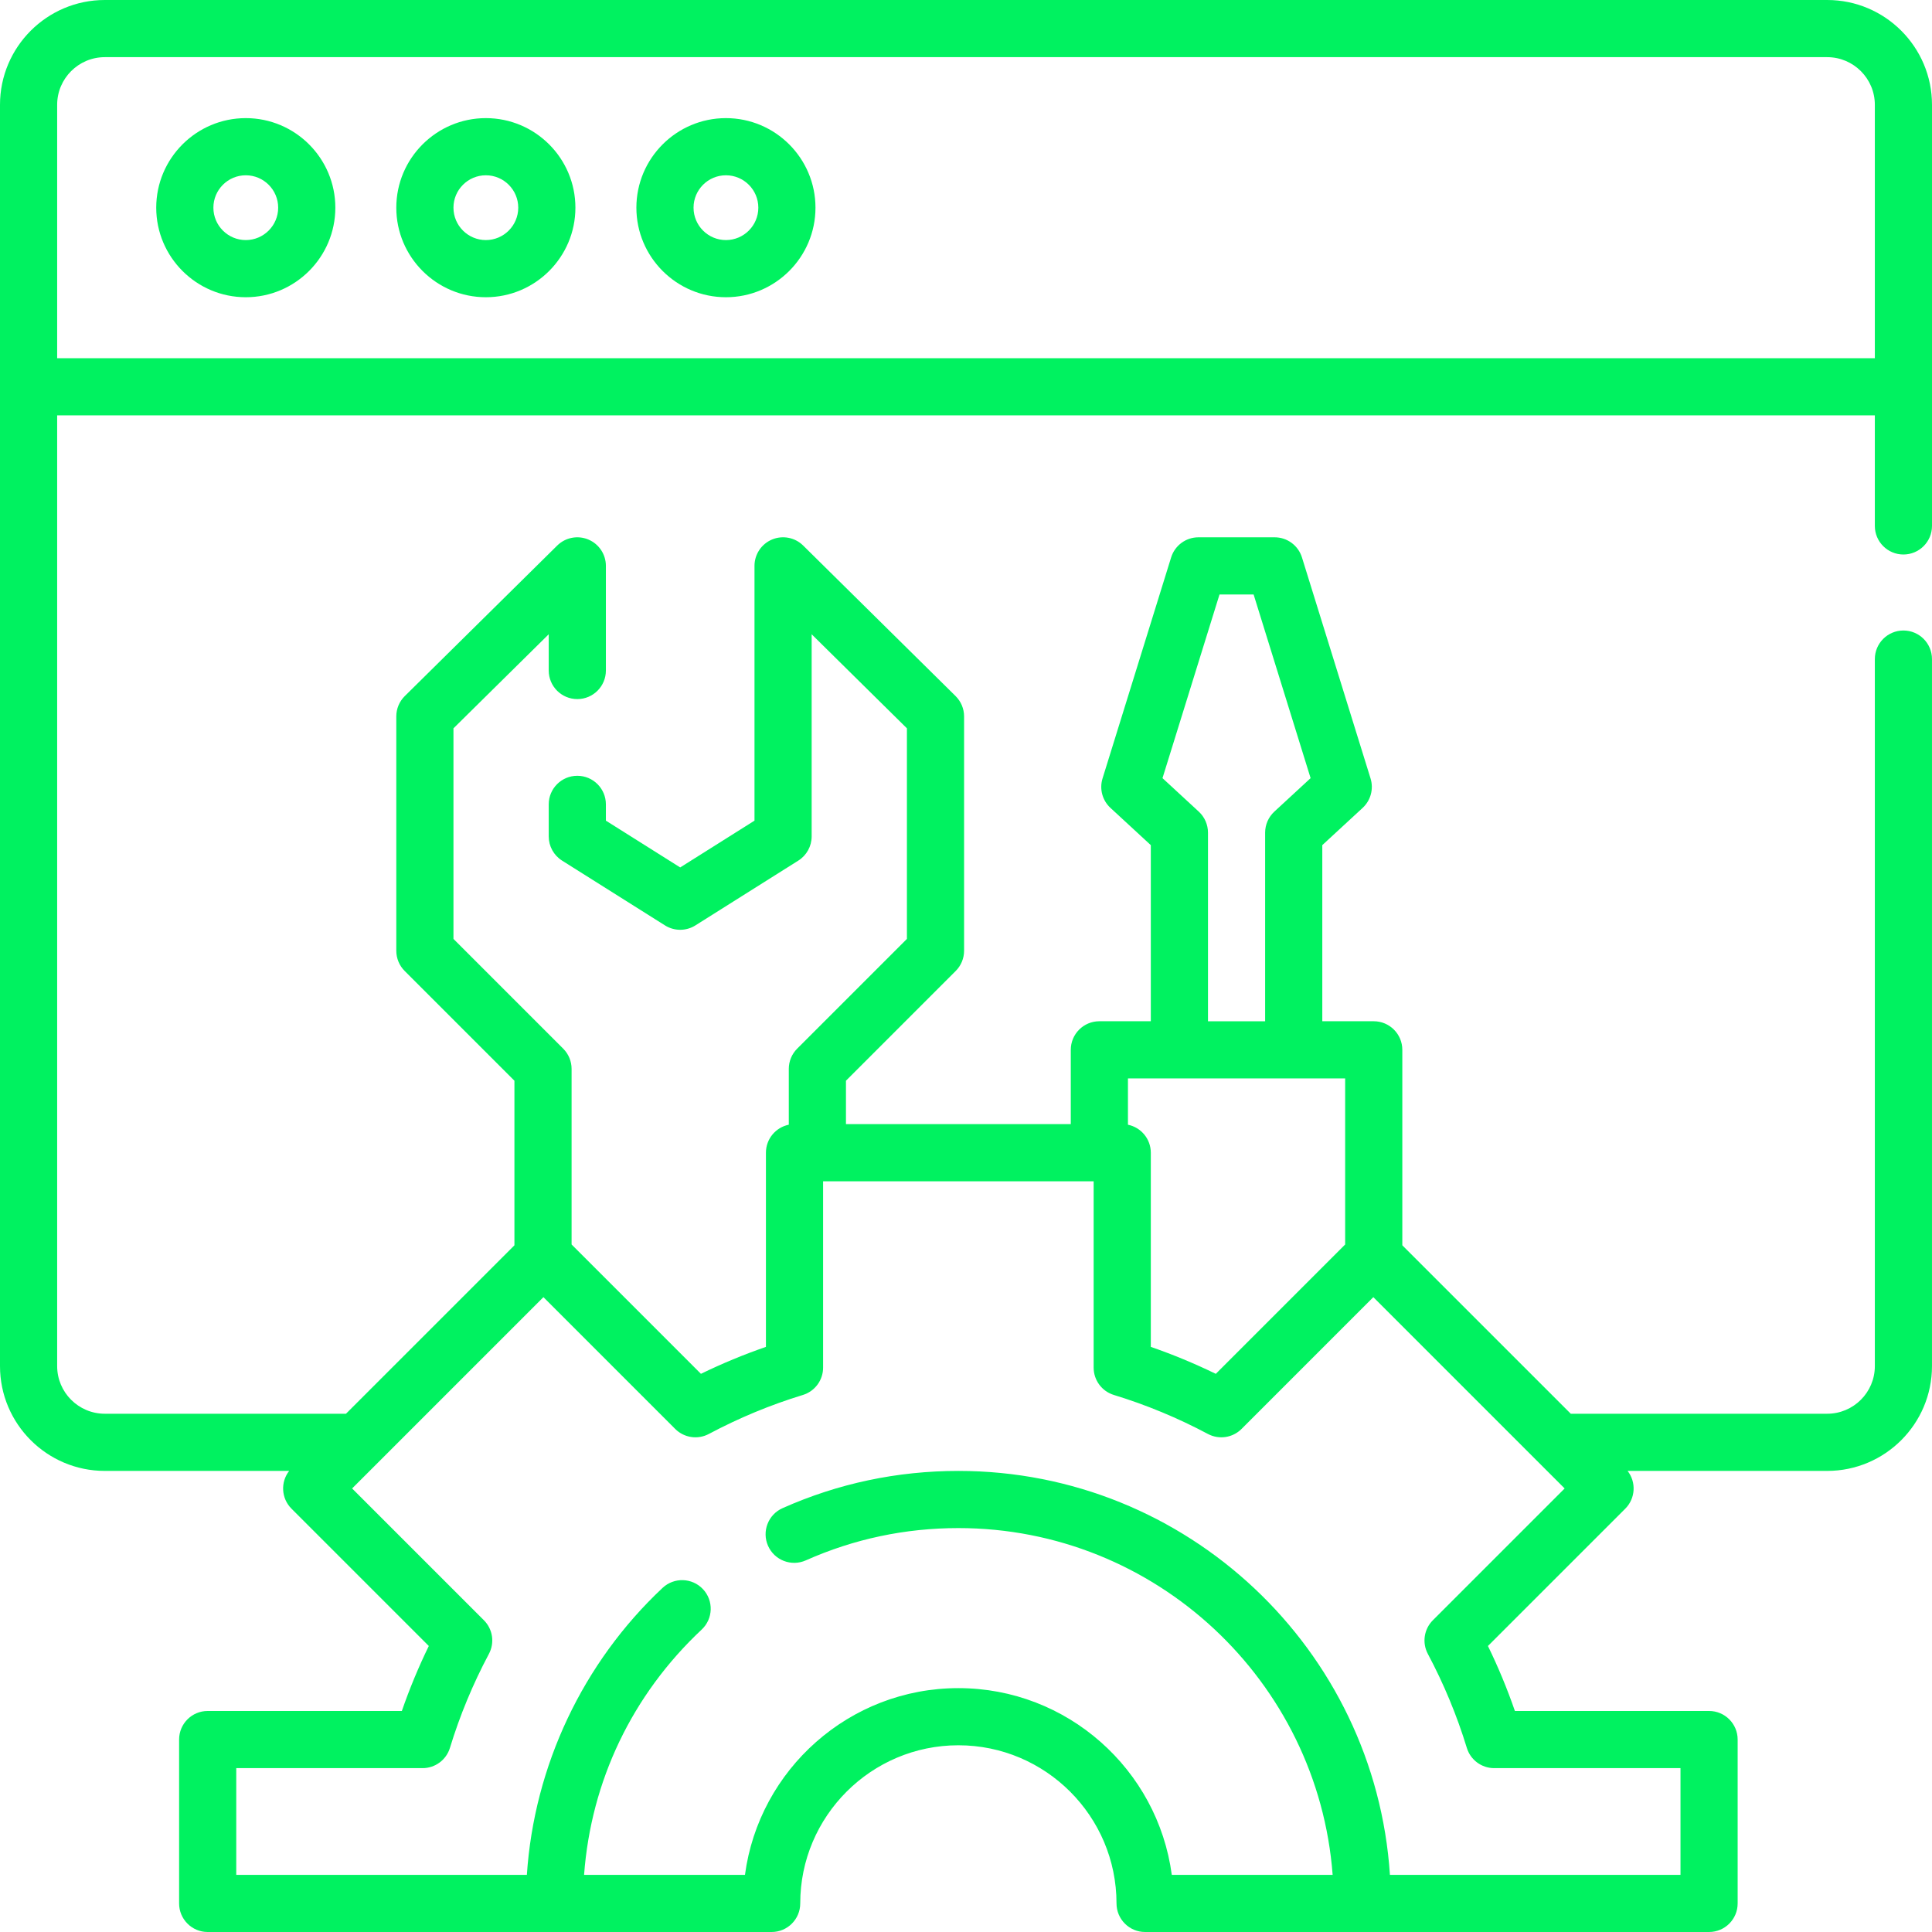
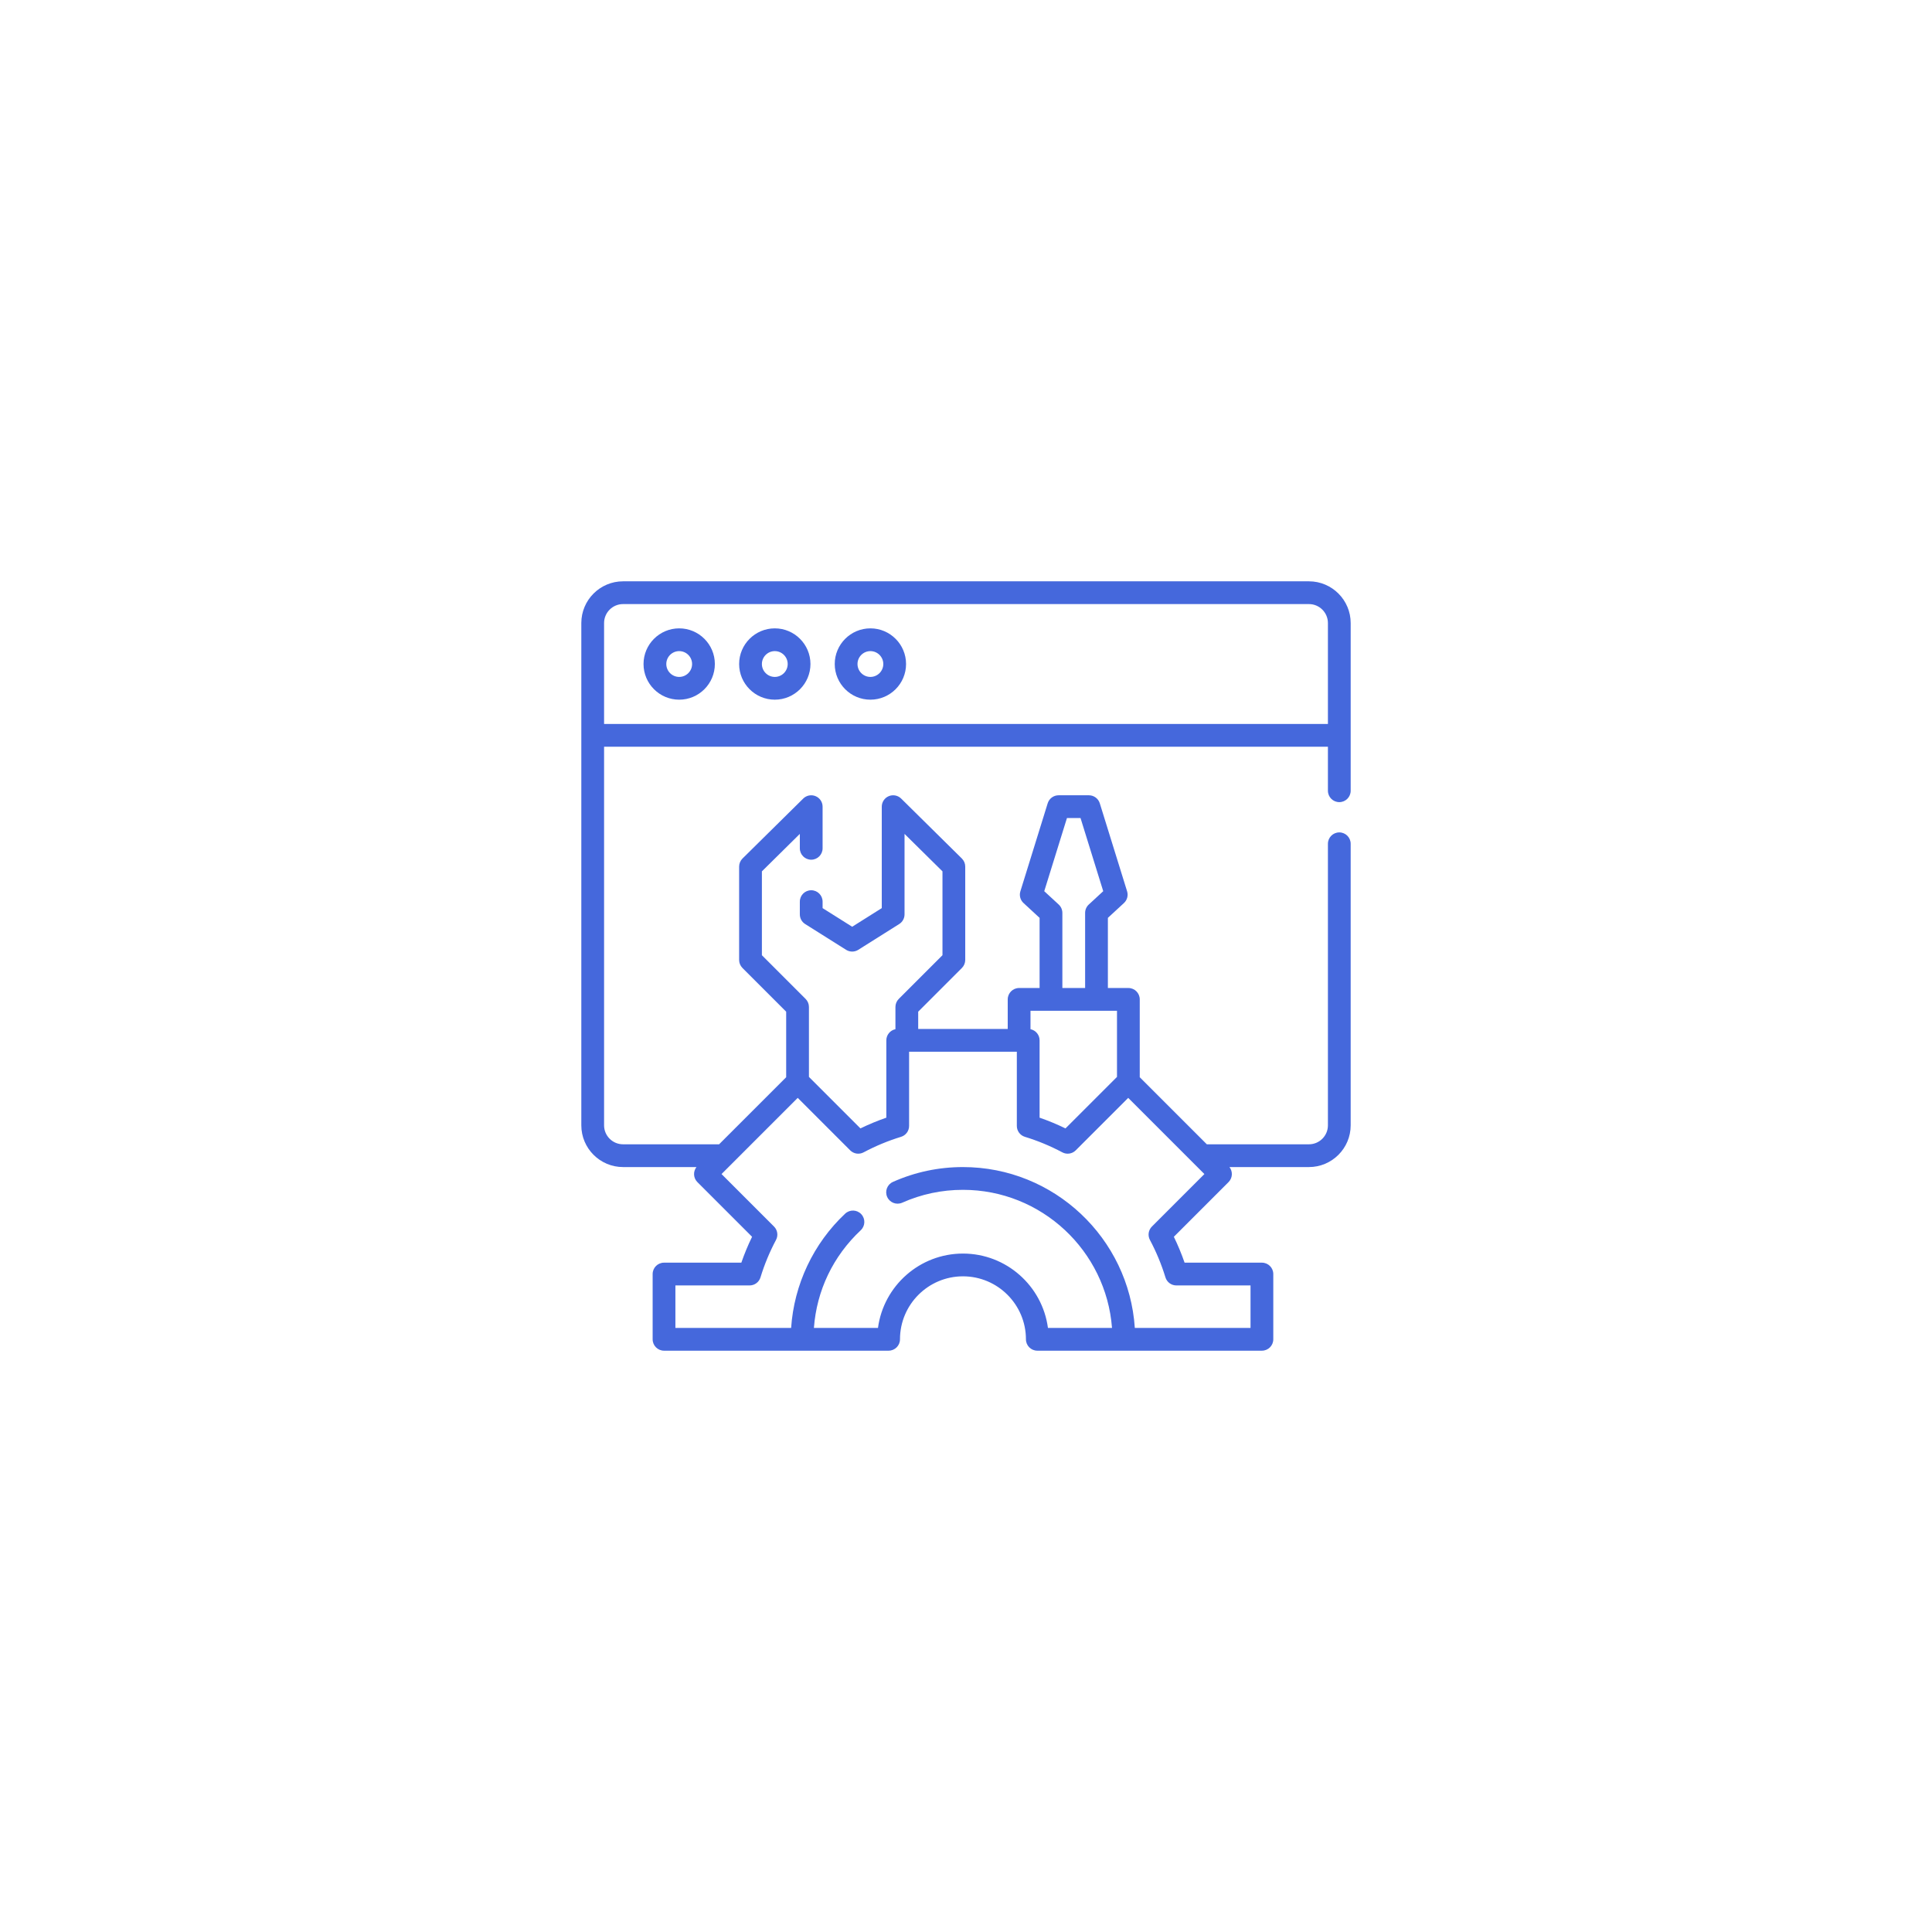
- <svg xmlns="http://www.w3.org/2000/svg" width="512" height="512" viewBox="0 0 512 512" fill="none">
-   <path d="M65.137 31.305C52.051 31.305 41.402 41.953 41.402 55.039C41.402 68.125 52.051 78.769 65.137 78.769C78.223 78.769 88.867 68.121 88.867 55.035C88.867 41.949 78.223 31.305 65.137 31.305V31.305ZM65.137 63.621C60.402 63.621 56.551 59.77 56.551 55.035C56.551 50.305 60.402 46.453 65.137 46.453C69.867 46.453 73.719 50.305 73.719 55.035C73.719 59.77 69.867 63.621 65.137 63.621Z" fill="#00F260" />
-   <path d="M128.758 31.305C115.672 31.305 105.023 41.953 105.023 55.039C105.023 68.125 115.672 78.769 128.758 78.769C141.844 78.769 152.488 68.125 152.488 55.039C152.488 41.953 141.844 31.305 128.758 31.305V31.305ZM128.758 63.621C124.023 63.621 120.172 59.77 120.172 55.035C120.172 50.305 124.023 46.453 128.758 46.453C133.488 46.453 137.34 50.305 137.34 55.035C137.34 59.77 133.488 63.621 128.758 63.621Z" fill="#00F260" />
-   <path d="M192.379 31.305C179.293 31.305 168.648 41.953 168.648 55.039C168.648 68.125 179.293 78.769 192.379 78.769C205.465 78.769 216.109 68.125 216.109 55.039C216.109 41.953 205.465 31.305 192.379 31.305V31.305ZM192.379 63.621C187.645 63.621 183.797 59.77 183.797 55.035C183.797 50.305 187.645 46.453 192.379 46.453C197.113 46.453 200.965 50.305 200.965 55.035C200.965 59.77 197.109 63.621 192.379 63.621Z" fill="#00F260" />
-   <path d="M484.23 0H27.77C12.457 0 0 12.457 0 27.77V362.035C0 377.348 12.457 389.805 27.77 389.805H76.629C74.309 392.777 74.512 397.078 77.246 399.812L113.637 436.203C110.91 441.797 108.523 447.559 106.492 453.426H55.035C50.855 453.426 47.465 456.816 47.465 461V504.426C47.465 508.609 50.855 512 55.035 512H204.496C208.68 512 212.07 508.609 212.07 504.426C212.07 481.316 230.871 462.516 253.98 462.516C277.086 462.516 295.887 481.316 295.887 504.426C295.887 508.609 299.277 512 303.461 512H452.922C457.105 512 460.496 508.609 460.496 504.426V461C460.496 456.816 457.105 453.426 452.922 453.426H401.465C399.434 447.559 397.047 441.797 394.32 436.203L430.715 399.812C433.445 397.078 433.648 392.777 431.328 389.805H484.227C499.539 389.805 511.996 377.348 511.996 362.035V174.664C511.996 170.48 508.605 167.09 504.426 167.09C500.242 167.09 496.852 170.48 496.852 174.664V362.035C496.852 368.996 491.188 374.656 484.227 374.656H416.27L371.629 330.016V278.215C371.629 274.031 368.234 270.641 364.055 270.641H350.422V223.969L361.109 214.102C363.258 212.117 364.074 209.078 363.207 206.289L345.031 147.719C344.047 144.551 341.113 142.391 337.797 142.391H317.598C314.281 142.391 311.348 144.551 310.363 147.719L292.188 206.289C291.32 209.078 292.137 212.117 294.285 214.102L304.977 223.969V270.641H291.344C287.16 270.641 283.77 274.031 283.77 278.215V297.906H224.188V286.402L253.273 257.316C254.695 255.895 255.492 253.969 255.492 251.961V189.852C255.492 187.828 254.68 185.887 253.238 184.465L212.848 144.574C210.672 142.426 207.422 141.797 204.605 142.973C201.785 144.152 199.949 146.906 199.949 149.961V217.48L180.258 229.879L160.566 217.48V213.164C160.566 208.98 157.176 205.59 152.992 205.59C148.809 205.59 145.418 208.98 145.418 213.164V221.66C145.418 224.266 146.754 226.684 148.957 228.07L176.223 245.238C178.688 246.793 181.828 246.793 184.293 245.238L211.559 228.07C213.762 226.684 215.098 224.266 215.098 221.66V168.086L240.344 193.016V248.82L211.258 277.906C209.836 279.328 209.039 281.254 209.039 283.266V298.059C205.582 298.762 202.98 301.816 202.98 305.48V356.938C197.109 358.965 191.352 361.355 185.754 364.078L151.477 329.801V283.266C151.477 281.254 150.68 279.328 149.258 277.906L120.172 248.82V193.016L145.418 168.086V177.691C145.418 181.875 148.809 185.266 152.992 185.266C157.176 185.266 160.566 181.875 160.566 177.691V149.965C160.566 146.906 158.73 144.152 155.91 142.977C153.094 141.797 149.844 142.43 147.668 144.574L107.273 184.465C105.832 185.887 105.023 187.828 105.023 189.852V251.961C105.023 253.969 105.82 255.895 107.242 257.316L136.328 286.402V330.016L91.688 374.656H27.77C20.809 374.656 15.148 368.996 15.148 362.035V110.074H496.852V139.379C496.852 143.559 500.242 146.949 504.426 146.949C508.609 146.949 512 143.559 512 139.379V27.77C512 12.457 499.543 0 484.23 0V0ZM317.688 215.09L308.074 206.215L323.184 157.539H332.219L347.324 206.215L337.711 215.09C336.16 216.523 335.273 218.539 335.273 220.656V270.645H320.129V220.656C320.125 218.539 319.242 216.523 317.688 215.09V215.09ZM356.48 285.789V329.805L322.203 364.082C316.605 361.359 310.848 358.969 304.977 356.938V305.484C304.977 301.82 302.375 298.766 298.918 298.062V285.793H356.48V285.789ZM187.855 380.012C195.805 375.777 204.188 372.301 212.77 369.68C215.953 368.707 218.129 365.766 218.129 362.434V313.055H289.828V362.434C289.828 365.766 292.008 368.707 295.191 369.68C303.773 372.301 312.156 375.777 320.105 380.012C323.047 381.578 326.664 381.039 329.023 378.684L363.949 343.758L407.773 387.586C407.777 387.586 407.777 387.59 407.781 387.594L414.648 394.457L379.723 429.383C377.367 431.738 376.828 435.359 378.395 438.301C382.629 446.246 386.105 454.629 388.727 463.215C389.699 466.398 392.641 468.574 395.969 468.574H445.348V496.852H368.344C364.43 437.168 314.637 389.809 253.98 389.809C237.762 389.809 222.086 393.129 207.383 399.676C203.563 401.379 201.844 405.855 203.547 409.68C205.246 413.5 209.73 415.215 213.547 413.516C226.297 407.836 239.898 404.957 253.98 404.957C306.281 404.957 349.285 445.527 353.164 496.852H310.535C306.82 468.961 282.875 447.371 253.98 447.371C225.086 447.371 201.141 468.961 197.426 496.852H154.789C156.629 471.98 167.531 449.129 185.953 431.852C189.004 428.992 189.16 424.199 186.297 421.145C183.438 418.098 178.645 417.941 175.594 420.801C154.414 440.66 141.555 468.039 139.625 496.852H62.609V468.574H111.988C115.32 468.574 118.262 466.398 119.234 463.215C121.855 454.629 125.332 446.246 129.566 438.301C131.133 435.359 130.594 431.738 128.238 429.383L93.312 394.457L100.18 387.594C100.18 387.59 100.184 387.586 100.188 387.586L144.012 343.758L178.938 378.684C181.293 381.039 184.914 381.578 187.855 380.012V380.012ZM15.148 94.926V27.77C15.148 20.809 20.812 15.148 27.77 15.148H484.23C491.191 15.148 496.852 20.812 496.852 27.77V94.926H15.148Z" fill="#00F260" />
+ <svg xmlns="http://www.w3.org/2000/svg" version="1.1" width="1080" height="1080" viewBox="0 0 1080 1080" xml:space="preserve">
+   <defs>
+ </defs>
+   <rect x="0" y="0" width="100%" height="100%" fill="transparent" />
+   <g transform="matrix(1 0 0 1 540 540)" id="397bbd79-3936-4d2e-9ff5-8bca9b1695d3">
+     <rect style="stroke: none; stroke-width: 1; stroke-dasharray: none; stroke-linecap: butt; stroke-dashoffset: 0; stroke-linejoin: miter; stroke-miterlimit: 4; fill: rgb(255,255,255); fill-rule: nonzero; opacity: 1;" vector-effect="non-scaling-stroke" x="-540" y="-540" rx="0" ry="0" width="1080" height="1080" />
+   </g>
+   <g transform="matrix(1 0 0 1 540 540)" id="3ed92ecb-e198-4a5a-9166-a6181423ab64">
+ </g>
+   <g transform="matrix(0.84 0 0 0.84 540 540)">
+     <g style="" vector-effect="non-scaling-stroke">
+       <g transform="matrix(1 0 0 1 -190.87 -200.96)">
+         <path style="stroke: none; stroke-width: 1; stroke-dasharray: none; stroke-linecap: butt; stroke-dashoffset: 0; stroke-linejoin: miter; stroke-miterlimit: 4; fill: rgb(69,104,220); fill-rule: nonzero; opacity: 1;" vector-effect="non-scaling-stroke" transform=" translate(-65.13, -55.04)" d="M 65.137 31.305 C 52.051 31.305 41.402 41.953 41.402 55.039 C 41.402 68.125 52.051 78.769 65.137 78.769 C 78.223 78.769 88.867 68.121 88.867 55.035 C 88.867 41.949 78.223 31.305 65.137 31.305 L 65.137 31.305 Z M 65.137 63.621 C 60.402 63.621 56.551 59.77 56.551 55.035 C 56.551 50.305 60.402 46.453 65.137 46.453 C 69.867 46.453 73.719 50.305 73.719 55.035 C 73.719 59.77 69.867 63.621 65.137 63.621 Z" stroke-linecap="round" />
+       </g>
+       <g transform="matrix(1 0 0 1 -127.24 -200.96)">
+         <path style="stroke: none; stroke-width: 1; stroke-dasharray: none; stroke-linecap: butt; stroke-dashoffset: 0; stroke-linejoin: miter; stroke-miterlimit: 4; fill: rgb(69,104,220); fill-rule: nonzero; opacity: 1;" vector-effect="non-scaling-stroke" transform=" translate(-128.76, -55.04)" d="M 128.758 31.305 C 115.672 31.305 105.023 41.953 105.023 55.039 C 105.023 68.125 115.672 78.769 128.758 78.769 C 141.844 78.769 152.488 68.125 152.488 55.039 C 152.488 41.953 141.844 31.305 128.758 31.305 L 128.758 31.305 Z M 128.758 63.621 C 124.023 63.621 120.172 59.77 120.172 55.035 C 120.172 50.305 124.023 46.453 128.758 46.453 C 133.488 46.453 137.34 50.305 137.34 55.035 C 137.34 59.77 133.488 63.621 128.758 63.621 Z" stroke-linecap="round" />
+       </g>
+       <g transform="matrix(1 0 0 1 -63.62 -200.96)">
+         <path style="stroke: none; stroke-width: 1; stroke-dasharray: none; stroke-linecap: butt; stroke-dashoffset: 0; stroke-linejoin: miter; stroke-miterlimit: 4; fill: rgb(69,104,220); fill-rule: nonzero; opacity: 1;" vector-effect="non-scaling-stroke" transform=" translate(-192.38, -55.04)" d="M 192.379 31.305 C 179.293 31.305 168.648 41.953 168.648 55.039 C 168.648 68.125 179.293 78.769 192.379 78.769 C 205.465 78.769 216.109 68.125 216.109 55.039 C 216.109 41.953 205.465 31.305 192.379 31.305 L 192.379 31.305 Z M 192.379 63.621 C 187.645 63.621 183.797 59.77 183.797 55.035 C 183.797 50.305 187.645 46.453 192.379 46.453 C 197.113 46.453 200.965 50.305 200.965 55.035 C 200.965 59.77 197.109 63.621 192.379 63.621 Z" stroke-linecap="round" />
+       </g>
+       <g transform="matrix(1 0 0 1 0 0)">
+         <path style="stroke: none; stroke-width: 1; stroke-dasharray: none; stroke-linecap: butt; stroke-dashoffset: 0; stroke-linejoin: miter; stroke-miterlimit: 4; fill: rgb(69,104,220); fill-rule: nonzero; opacity: 1;" vector-effect="non-scaling-stroke" transform=" translate(-256, -256)" d="M 484.23 0 L 27.77 0 C 12.457 0 0 12.457 0 27.77 L 0 362.035 C 0 377.348 12.457 389.805 27.77 389.805 L 76.629 389.805 C 74.309 392.777 74.512 397.078 77.246 399.812 L 113.637 436.203 C 110.91 441.797 108.523 447.559 106.492 453.426 L 55.035 453.426 C 50.855 453.426 47.465 456.816 47.465 461 L 47.465 504.426 C 47.465 508.609 50.855 512 55.035 512 L 204.496 512 C 208.68 512 212.07 508.609 212.07 504.426 C 212.07 481.316 230.871 462.516 253.98 462.516 C 277.086 462.516 295.887 481.316 295.887 504.426 C 295.887 508.609 299.277 512 303.461 512 L 452.922 512 C 457.105 512 460.496 508.609 460.496 504.426 L 460.496 461 C 460.496 456.816 457.105 453.426 452.922 453.426 L 401.465 453.426 C 399.434 447.559 397.047 441.797 394.32 436.203 L 430.715 399.812 C 433.445 397.078 433.648 392.777 431.328 389.805 L 484.227 389.805 C 499.539 389.805 511.996 377.348 511.996 362.035 L 511.996 174.664 C 511.996 170.48 508.605 167.09 504.426 167.09 C 500.242 167.09 496.852 170.48 496.852 174.664 L 496.852 362.035 C 496.852 368.996 491.188 374.656 484.227 374.656 L 416.27 374.656 L 371.629 330.016 L 371.629 278.215 C 371.629 274.031 368.234 270.641 364.055 270.641 L 350.422 270.641 L 350.422 223.969 L 361.109 214.102 C 363.258 212.117 364.074 209.078 363.207 206.289 L 345.031 147.719 C 344.047 144.551 341.113 142.391 337.797 142.391 L 317.598 142.391 C 314.281 142.391 311.348 144.551 310.363 147.719 L 292.188 206.289 C 291.32 209.078 292.137 212.117 294.285 214.102 L 304.977 223.969 L 304.977 270.641 L 291.344 270.641 C 287.16 270.641 283.77 274.031 283.77 278.215 L 283.77 297.906 L 224.188 297.906 L 224.188 286.402 L 253.273 257.316 C 254.695 255.895 255.492 253.969 255.492 251.961 L 255.492 189.852 C 255.492 187.828 254.68 185.887 253.238 184.465 L 212.848 144.574 C 210.672 142.426 207.422 141.797 204.605 142.973 C 201.785 144.152 199.949 146.906 199.949 149.961 L 199.949 217.48 L 180.258 229.879 L 160.566 217.48 L 160.566 213.164 C 160.566 208.98 157.176 205.59 152.992 205.59 C 148.809 205.59 145.418 208.98 145.418 213.164 L 145.418 221.66 C 145.418 224.266 146.754 226.684 148.957 228.07 L 176.223 245.238 C 178.688 246.793 181.828 246.793 184.293 245.238 L 211.559 228.07 C 213.762 226.684 215.098 224.266 215.098 221.66 L 215.098 168.086 L 240.344 193.016 L 240.344 248.82 L 211.258 277.906 C 209.836 279.328 209.039 281.254 209.039 283.266 L 209.039 298.059 C 205.582 298.762 202.98 301.816 202.98 305.48 L 202.98 356.938 C 197.109 358.965 191.352 361.355 185.754 364.078 L 151.477 329.801 L 151.477 283.266 C 151.477 281.254 150.68 279.328 149.258 277.906 L 120.172 248.82 L 120.172 193.016 L 145.418 168.086 L 145.418 177.691 C 145.418 181.875 148.809 185.266 152.992 185.266 C 157.176 185.266 160.566 181.875 160.566 177.691 L 160.566 149.965 C 160.566 146.906 158.73 144.152 155.91 142.977 C 153.094 141.797 149.844 142.43 147.668 144.574 L 107.273 184.465 C 105.832 185.887 105.023 187.828 105.023 189.852 L 105.023 251.961 C 105.023 253.969 105.82 255.895 107.242 257.316 L 136.328 286.402 L 136.328 330.016 L 91.688 374.656 L 27.77 374.656 C 20.809 374.656 15.148 368.996 15.148 362.035 L 15.148 110.074 L 496.852 110.074 L 496.852 139.379 C 496.852 143.559 500.242 146.949 504.426 146.949 C 508.609 146.949 512 143.559 512 139.379 L 512 27.77 C 512 12.457 499.543 0 484.23 0 L 484.23 0 Z M 317.688 215.09 L 308.074 206.215 L 323.184 157.539 L 332.219 157.539 L 347.324 206.215 L 337.711 215.09 C 336.16 216.523 335.273 218.539 335.273 220.656 L 335.273 270.645 L 320.129 270.645 L 320.129 220.656 C 320.125 218.539 319.242 216.523 317.688 215.09 L 317.688 215.09 Z M 356.48 285.789 L 356.48 329.805 L 322.203 364.082 C 316.605 361.359 310.848 358.969 304.977 356.938 L 304.977 305.484 C 304.977 301.82 302.375 298.766 298.918 298.062 L 298.918 285.793 L 356.48 285.793 L 356.48 285.789 Z M 187.855 380.012 C 195.805 375.777 204.188 372.301 212.77 369.68 C 215.953 368.707 218.129 365.766 218.129 362.434 L 218.129 313.055 L 289.828 313.055 L 289.828 362.434 C 289.828 365.766 292.008 368.707 295.191 369.68 C 303.773 372.301 312.156 375.777 320.105 380.012 C 323.047 381.578 326.664 381.039 329.023 378.684 L 363.949 343.758 L 407.773 387.586 C 407.777 387.586 407.777 387.59 407.781 387.594 L 414.648 394.457 L 379.723 429.383 C 377.367 431.738 376.828 435.359 378.395 438.301 C 382.629 446.246 386.105 454.629 388.727 463.215 C 389.699 466.398 392.641 468.574 395.969 468.574 L 445.348 468.574 L 445.348 496.852 L 368.344 496.852 C 364.43 437.168 314.637 389.809 253.98 389.809 C 237.762 389.809 222.086 393.129 207.383 399.676 C 203.563 401.379 201.844 405.855 203.547 409.68 C 205.246 413.5 209.73 415.215 213.547 413.516 C 226.297 407.836 239.898 404.957 253.98 404.957 C 306.281 404.957 349.285 445.527 353.164 496.852 L 310.535 496.852 C 306.82 468.961 282.875 447.371 253.98 447.371 C 225.086 447.371 201.141 468.961 197.426 496.852 L 154.789 496.852 C 156.629 471.98 167.531 449.129 185.953 431.852 C 189.004 428.992 189.16 424.199 186.297 421.145 C 183.438 418.098 178.645 417.941 175.594 420.801 C 154.414 440.66 141.555 468.039 139.625 496.852 L 62.609 496.852 L 62.609 468.574 L 111.988 468.574 C 115.32 468.574 118.262 466.398 119.234 463.215 C 121.855 454.629 125.332 446.246 129.566 438.301 C 131.133 435.359 130.594 431.738 128.238 429.383 L 93.312 394.457 L 100.18 387.594 C 100.18 387.59 100.184 387.586 100.188 387.586 L 144.012 343.758 L 178.938 378.684 C 181.293 381.039 184.914 381.578 187.855 380.012 L 187.855 380.012 Z M 15.148 94.926 L 15.148 27.77 C 15.148 20.809 20.812 15.148 27.77 15.148 L 484.23 15.148 C 491.191 15.148 496.852 20.812 496.852 27.77 L 496.852 94.926 L 15.148 94.926 Z" stroke-linecap="round" />
+       </g>
+     </g>
+   </g>
</svg>
